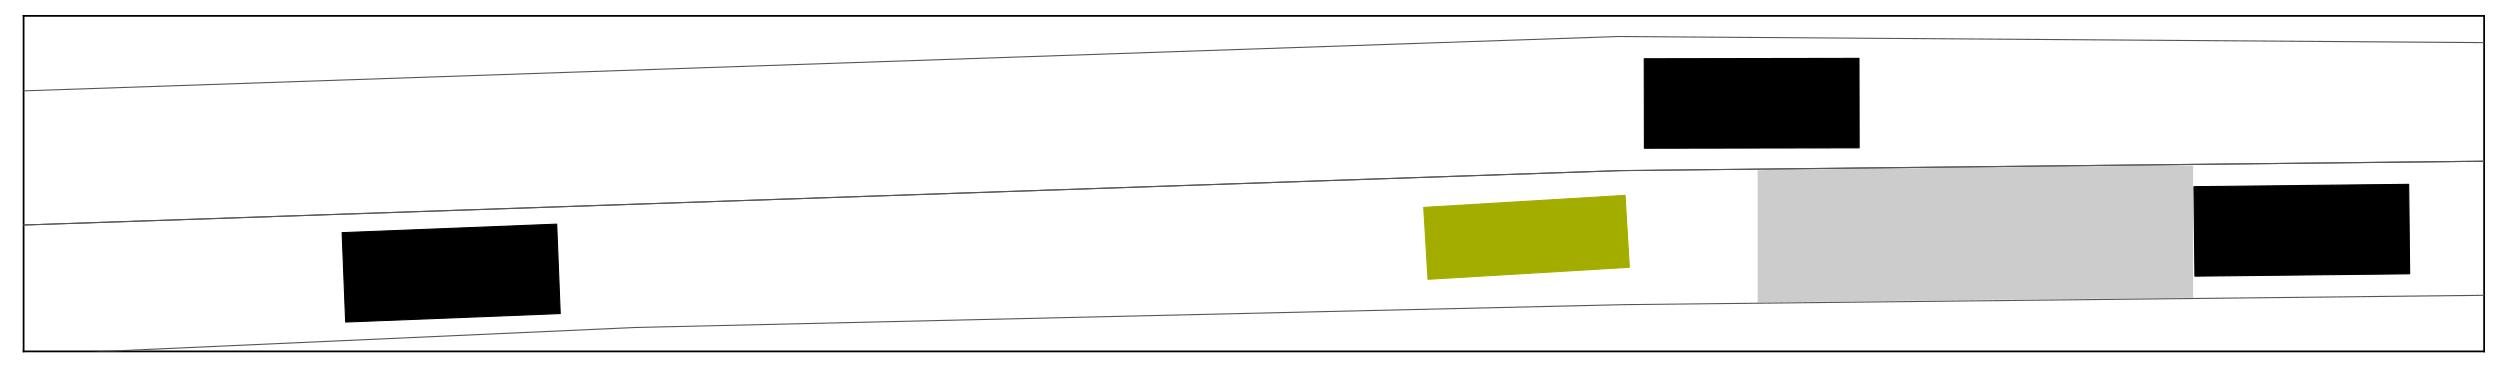
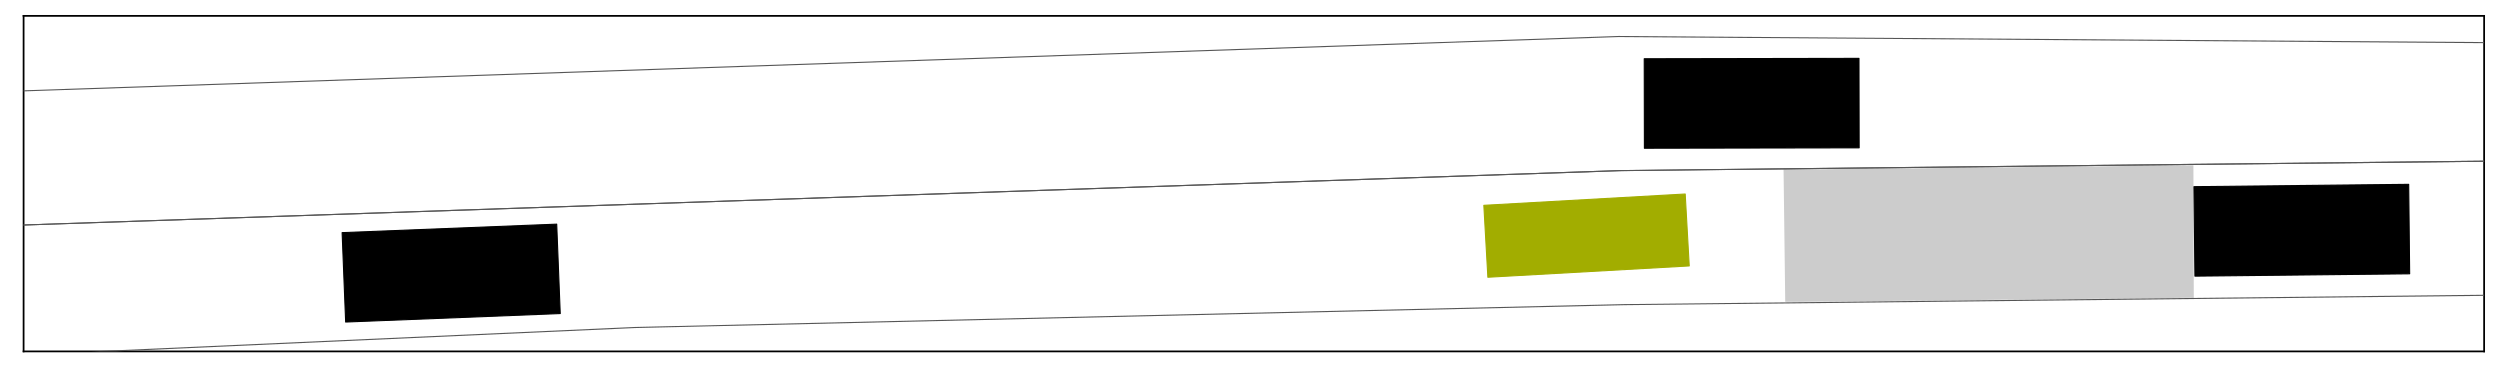
<svg xmlns="http://www.w3.org/2000/svg" height="170.082pt" version="1.1" viewBox="0 0 1133.9 170.082" width="1133.9pt" id="svg91">
  <defs id="defs6">
    <style type="text/css" id="style4">*{stroke-linecap:butt;stroke-linejoin:round;}</style>
  </defs>
  <g id="figure_1">
    <g id="patch_1">
      <path d="M 0 170.082  L 1133.9 170.082  L 1133.9 0  L 0 0  z " style="fill:#ffffff;" id="path8" />
    </g>
    <g id="axes_1">
      <g id="patch_2">
        <path d="M 10.7 159.382  L 1126.7 159.382  L 1126.7 7.2  L 10.7 7.2  z " style="fill:#ffffff;" id="path11" />
      </g>
      <g id="matplotlib.axis_1" />
      <g id="matplotlib.axis_2" />
      <g id="patch_3">
        <path d="M 10.7 159.382  L 10.7 7.2  " style="fill:none;stroke:#000000;stroke-linecap:square;stroke-linejoin:miter;stroke-width:0.8;" id="path16" />
      </g>
      <g id="patch_4">
        <path d="M 1126.7 159.382  L 1126.7 7.2  " style="fill:none;stroke:#000000;stroke-linecap:square;stroke-linejoin:miter;stroke-width:0.8;" id="path19" />
      </g>
      <g id="patch_5">
        <path d="M 10.7 159.382  L 1126.7 159.382  " style="fill:none;stroke:#000000;stroke-linecap:square;stroke-linejoin:miter;stroke-width:0.8;" id="path22" />
      </g>
      <g id="patch_6">
        <path d="M 10.7 7.2  L 1126.7 7.2  " style="fill:none;stroke:#000000;stroke-linecap:square;stroke-linejoin:miter;stroke-width:0.8;" id="path25" />
      </g>
      <g id="PolyCollection_1" />
      <g id="PathCollection_1" />
      <g id="PathCollection_2">
-         <path clip-path="url(#p08f1293adc)" d="M -1877.76 245.785  L -1846.431 232.501  L -1875.856 215.408  z " style="fill:#dddddd;stroke:#dddddd;stroke-width:0.5;" id="path30" />
-         <path clip-path="url(#p08f1293adc)" d="M -1875.643 186.619  L -1845.881 170.121  L -1876.937 156.21  z " style="fill:#dddddd;stroke:#dddddd;stroke-width:0.5;" id="path32" />
-         <path clip-path="url(#p08f1293adc)" d="M 1699.885 122.649  L 1730.518 107.832  L 1700.285 92.215  z " style="fill:#dddddd;stroke:#dddddd;stroke-width:0.5;" id="path34" />
-         <path clip-path="url(#p08f1293adc)" d="M 1698.957 69.671  L 1725.661 48.58  L 1692.765 39.871  z " style="fill:#dddddd;stroke:#dddddd;stroke-width:0.5;" id="path36" />
-         <path clip-path="url(#p08f1293adc)" d="M 2111.02 109.008  L 2141.365 93.608  L 2110.838 78.572  z " style="fill:#dddddd;stroke:#dddddd;stroke-width:0.5;" id="path38" />
+         <path clip-path="url(#p515eb208bf)" d="M -1877.76 245.785  L -1846.431 232.501  L -1875.856 215.408  z " style="fill:#dddddd;stroke:#dddddd;stroke-width:0.5;" id="path30" />
+         <path clip-path="url(#p515eb208bf)" d="M -1875.643 186.619  L -1845.881 170.121  L -1876.937 156.21  z " style="fill:#dddddd;stroke:#dddddd;stroke-width:0.5;" id="path32" />
+         <path clip-path="url(#p515eb208bf)" d="M 1699.885 122.649  L 1730.518 107.832  L 1700.285 92.215  z " style="fill:#dddddd;stroke:#dddddd;stroke-width:0.5;" id="path34" />
+         <path clip-path="url(#p515eb208bf)" d="M 1698.957 69.671  L 1725.661 48.58  L 1692.765 39.871  z " style="fill:#dddddd;stroke:#dddddd;stroke-width:0.5;" id="path36" />
+         <path clip-path="url(#p515eb208bf)" d="M 2111.02 109.008  L 2141.365 93.608  L 2110.838 78.572  z " style="fill:#dddddd;stroke:#dddddd;stroke-width:0.5;" id="path38" />
      </g>
      <g id="PathCollection_3">
-         <path clip-path="url(#p08f1293adc)" d="M -1 161.533  L 288.004 148.544  L 736.082 138.19  L 736.747 138.174  L 1134.9 133.846  " style="fill:none;stroke:#555555;stroke-width:0.5;" id="path41" />
-         <path clip-path="url(#p08f1293adc)" d="M -1 102.455  L 735.457 77.366  L 1134.9 73.023  " style="fill:none;stroke:#555555;stroke-width:0.5;" id="path43" />
-         <path clip-path="url(#p08f1293adc)" style="fill:none;stroke:#555555;stroke-width:0.5;" id="path45" />
-         <path clip-path="url(#p08f1293adc)" style="fill:none;stroke:#555555;stroke-width:0.5;" id="path47" />
-         <path clip-path="url(#p08f1293adc)" style="fill:none;stroke:#555555;stroke-width:0.5;" id="path49" />
+         <path clip-path="url(#p515eb208bf)" d="M -1 161.533  L 288.004 148.544  L 736.082 138.19  L 736.747 138.174  L 1134.9 133.846  " style="fill:none;stroke:#555555;stroke-width:0.5;" id="path41" />
+         <path clip-path="url(#p515eb208bf)" d="M -1 102.455  L 735.457 77.366  L 1134.9 73.023  " style="fill:none;stroke:#555555;stroke-width:0.5;" id="path43" />
+         <path clip-path="url(#p515eb208bf)" style="fill:none;stroke:#555555;stroke-width:0.5;" id="path45" />
+         <path clip-path="url(#p515eb208bf)" style="fill:none;stroke:#555555;stroke-width:0.5;" id="path47" />
+         <path clip-path="url(#p515eb208bf)" style="fill:none;stroke:#555555;stroke-width:0.5;" id="path49" />
      </g>
      <g id="PathCollection_4">
-         <path clip-path="url(#p08f1293adc)" d="M -1 102.455  L 286.1 92.673  L 734.678 77.393  L 736.084 77.377  L 1134.9 73.027  " style="fill:none;stroke:#555555;stroke-width:0.5;" id="path52" />
-         <path clip-path="url(#p08f1293adc)" d="M -1 41.61  L 734.166 16.558  L 1134.9 19.392  " style="fill:none;stroke:#555555;stroke-width:0.5;" id="path54" />
-         <path clip-path="url(#p08f1293adc)" style="fill:none;stroke:#555555;stroke-width:0.5;" id="path56" />
-         <path clip-path="url(#p08f1293adc)" style="fill:none;stroke:#555555;stroke-width:0.5;" id="path58" />
-         <path clip-path="url(#p08f1293adc)" style="fill:none;stroke:#555555;stroke-width:0.5;" id="path60" />
+         <path clip-path="url(#p515eb208bf)" d="M -1 102.455  L 286.1 92.673  L 734.678 77.393  L 736.084 77.377  L 1134.9 73.027  " style="fill:none;stroke:#555555;stroke-width:0.5;" id="path52" />
+         <path clip-path="url(#p515eb208bf)" d="M -1 41.61  L 734.166 16.558  L 1134.9 19.392  " style="fill:none;stroke:#555555;stroke-width:0.5;" id="path54" />
+         <path clip-path="url(#p515eb208bf)" style="fill:none;stroke:#555555;stroke-width:0.5;" id="path56" />
+         <path clip-path="url(#p515eb208bf)" style="fill:none;stroke:#555555;stroke-width:0.5;" id="path58" />
+         <path clip-path="url(#p515eb208bf)" style="fill:none;stroke:#555555;stroke-width:0.5;" id="path60" />
      </g>
      <g id="PatchCollection_1">
-         <path clip-path="url(#p08f1293adc)" d="M 745.835 67.233  L 745.759 26.651  L 843.155 26.468  L 843.232 67.049  z " style="stroke:#000000;stroke-width:0.5;" id="path63" />
-         <path clip-path="url(#p08f1293adc)" d="M 995.534 125.246  L 995.092 84.666  L 1092.483 83.606  L 1092.925 124.185  z " style="stroke:#000000;stroke-width:0.5;" id="path65" />
-         <path clip-path="url(#p08f1293adc)" d="M 156.777 146.062  L 155.175 105.512  L 252.496 101.667  L 254.098 142.218  z " style="stroke:#000000;stroke-width:0.5;" id="path67" />
-         <path clip-path="url(#p08f1293adc)" d="M 647.693 126.674  L 645.746 94.064  L 737.055 88.612  L 739.002 121.222  z " style="fill:#a2ad00;stroke:#a2ad00;stroke-width:0.5;" id="path71" />
-         <path style="fill:#000000;fill-opacity:0.2;stroke-width:1.289;stop-color:#000000" d="m 1062.941,142.969 v -39.996 l 9.953,-0.238 c 10.787,-0.258 234.36,-2.638 246.173,-2.621 l 7.194,0.01 v 40.011 40.011 h -7.842 c -10.145,0 -219.252,2.239 -239.81,2.568 l -15.669,0.251 z" id="path1323" transform="scale(0.75)" />
+         <path clip-path="url(#p515eb208bf)" d="M 745.835 67.233  L 745.759 26.651  L 843.155 26.468  L 843.232 67.049  z " style="stroke:#000000;stroke-width:0.5;" id="path63" />
+         <path clip-path="url(#p515eb208bf)" d="M 995.534 125.246  L 995.092 84.666  L 1092.483 83.606  L 1092.925 124.185  z " style="stroke:#000000;stroke-width:0.5;" id="path65" />
+         <path clip-path="url(#p515eb208bf)" d="M 156.777 146.062  L 155.175 105.512  L 252.496 101.667  L 254.098 142.218  z " style="stroke:#000000;stroke-width:0.5;" id="path67" />
+         <path clip-path="url(#p515eb208bf)" d="M 674.842 125.744  L 673.01 93.127  L 764.337 87.996  L 766.17 120.613  z " style="fill:#a2ad00;stroke:#a2ad00;stroke-width:0.5;" id="path71" />
      </g>
      <g id="line2d_1" />
      <g id="EllipseCollection_1">
-         <path clip-path="url(#p08f1293adc)" d="M 794.495 48.575  C 794.953 48.575 795.391 48.393 795.715 48.07  C 796.038 47.747 796.22 47.308 796.22 46.85  C 796.22 46.393 796.038 45.954 795.715 45.631  C 795.391 45.307 794.953 45.126 794.495 45.126  C 794.038 45.126 793.599 45.307 793.276 45.631  C 792.952 45.954 792.77 46.393 792.77 46.85  C 792.77 47.308 792.952 47.747 793.276 48.07  C 793.599 48.393 794.038 48.575 794.495 48.575  z " id="path75" />
+         <path clip-path="url(#p515eb208bf)" d="M 794.495 48.575  C 794.953 48.575 795.391 48.393 795.715 48.07  C 796.038 47.747 796.22 47.308 796.22 46.85  C 796.22 46.393 796.038 45.954 795.715 45.631  C 795.391 45.307 794.953 45.126 794.495 45.126  C 794.038 45.126 793.599 45.307 793.276 45.631  C 792.952 45.954 792.77 46.393 792.77 46.85  C 792.77 47.308 792.952 47.747 793.276 48.07  C 793.599 48.393 794.038 48.575 794.495 48.575  z " id="path75" />
      </g>
      <g id="EllipseCollection_2">
-         <path clip-path="url(#p08f1293adc)" d="M 1044.008 106.151  C 1044.466 106.151 1044.905 105.969 1045.228 105.645  C 1045.551 105.322 1045.733 104.883 1045.733 104.426  C 1045.733 103.969 1045.551 103.53 1045.228 103.206  C 1044.905 102.883 1044.466 102.701 1044.008 102.701  C 1043.551 102.701 1043.112 102.883 1042.789 103.206  C 1042.465 103.53 1042.284 103.969 1042.284 104.426  C 1042.284 104.883 1042.465 105.322 1042.789 105.645  C 1043.112 105.969 1043.551 106.151 1044.008 106.151  z " id="path78" />
+         <path clip-path="url(#p515eb208bf)" d="M 1044.008 106.151  C 1044.466 106.151 1044.905 105.969 1045.228 105.645  C 1045.551 105.322 1045.733 104.883 1045.733 104.426  C 1045.733 103.969 1045.551 103.53 1045.228 103.206  C 1044.905 102.883 1044.466 102.701 1044.008 102.701  C 1043.551 102.701 1043.112 102.883 1042.789 103.206  C 1042.465 103.53 1042.284 103.969 1042.284 104.426  C 1042.284 104.883 1042.465 105.322 1042.789 105.645  C 1043.112 105.969 1043.551 106.151 1044.008 106.151  z " id="path78" />
      </g>
      <g id="EllipseCollection_3">
-         <path clip-path="url(#p08f1293adc)" d="M 204.636 125.589  C 205.094 125.589 205.533 125.408 205.856 125.084  C 206.179 124.761 206.361 124.322 206.361 123.865  C 206.361 123.407 206.179 122.968 205.856 122.645  C 205.533 122.322 205.094 122.14 204.636 122.14  C 204.179 122.14 203.74 122.322 203.417 122.645  C 203.093 122.968 202.912 123.407 202.912 123.865  C 202.912 124.322 203.093 124.761 203.417 125.084  C 203.74 125.408 204.179 125.589 204.636 125.589  z " id="path81" />
+         <path clip-path="url(#p515eb208bf)" d="M 204.636 125.589  C 205.094 125.589 205.533 125.408 205.856 125.084  C 206.179 124.761 206.361 124.322 206.361 123.865  C 206.361 123.407 206.179 122.968 205.856 122.645  C 205.533 122.322 205.094 122.14 204.636 122.14  C 204.179 122.14 203.74 122.322 203.417 122.645  C 203.093 122.968 202.912 123.407 202.912 123.865  C 202.912 124.322 203.093 124.761 203.417 125.084  C 203.74 125.408 204.179 125.589 204.636 125.589  z " id="path81" />
      </g>
    </g>
+     <path style="fill:#000000;fill-opacity:0.2;stroke-width:1.289;stop-color:#000000" d="m 1079.354,162.112 c -0.139,-11.22 -0.366,-29.224 -0.504,-40.011 l -0.251,-19.611 10.994,-0.029 c 6.046,-0.016 61.815,-0.593 123.93,-1.281 l 112.936,-1.252 0.115,40.109 0.115,40.109 -7.802,0.004 c -4.291,0.002 -55.431,0.533 -113.643,1.179 -58.212,0.646 -110.295,1.176 -115.739,1.179 l -9.898,0.004 z" id="path1062" transform="scale(0.75)" />
  </g>
  <defs id="defs89">
-     <clipPath id="p08f1293adc">
+     <clipPath id="p515eb208bf">
      <rect height="152.182" width="1116" x="10.7" y="7.2" id="rect86" />
    </clipPath>
  </defs>
</svg>
